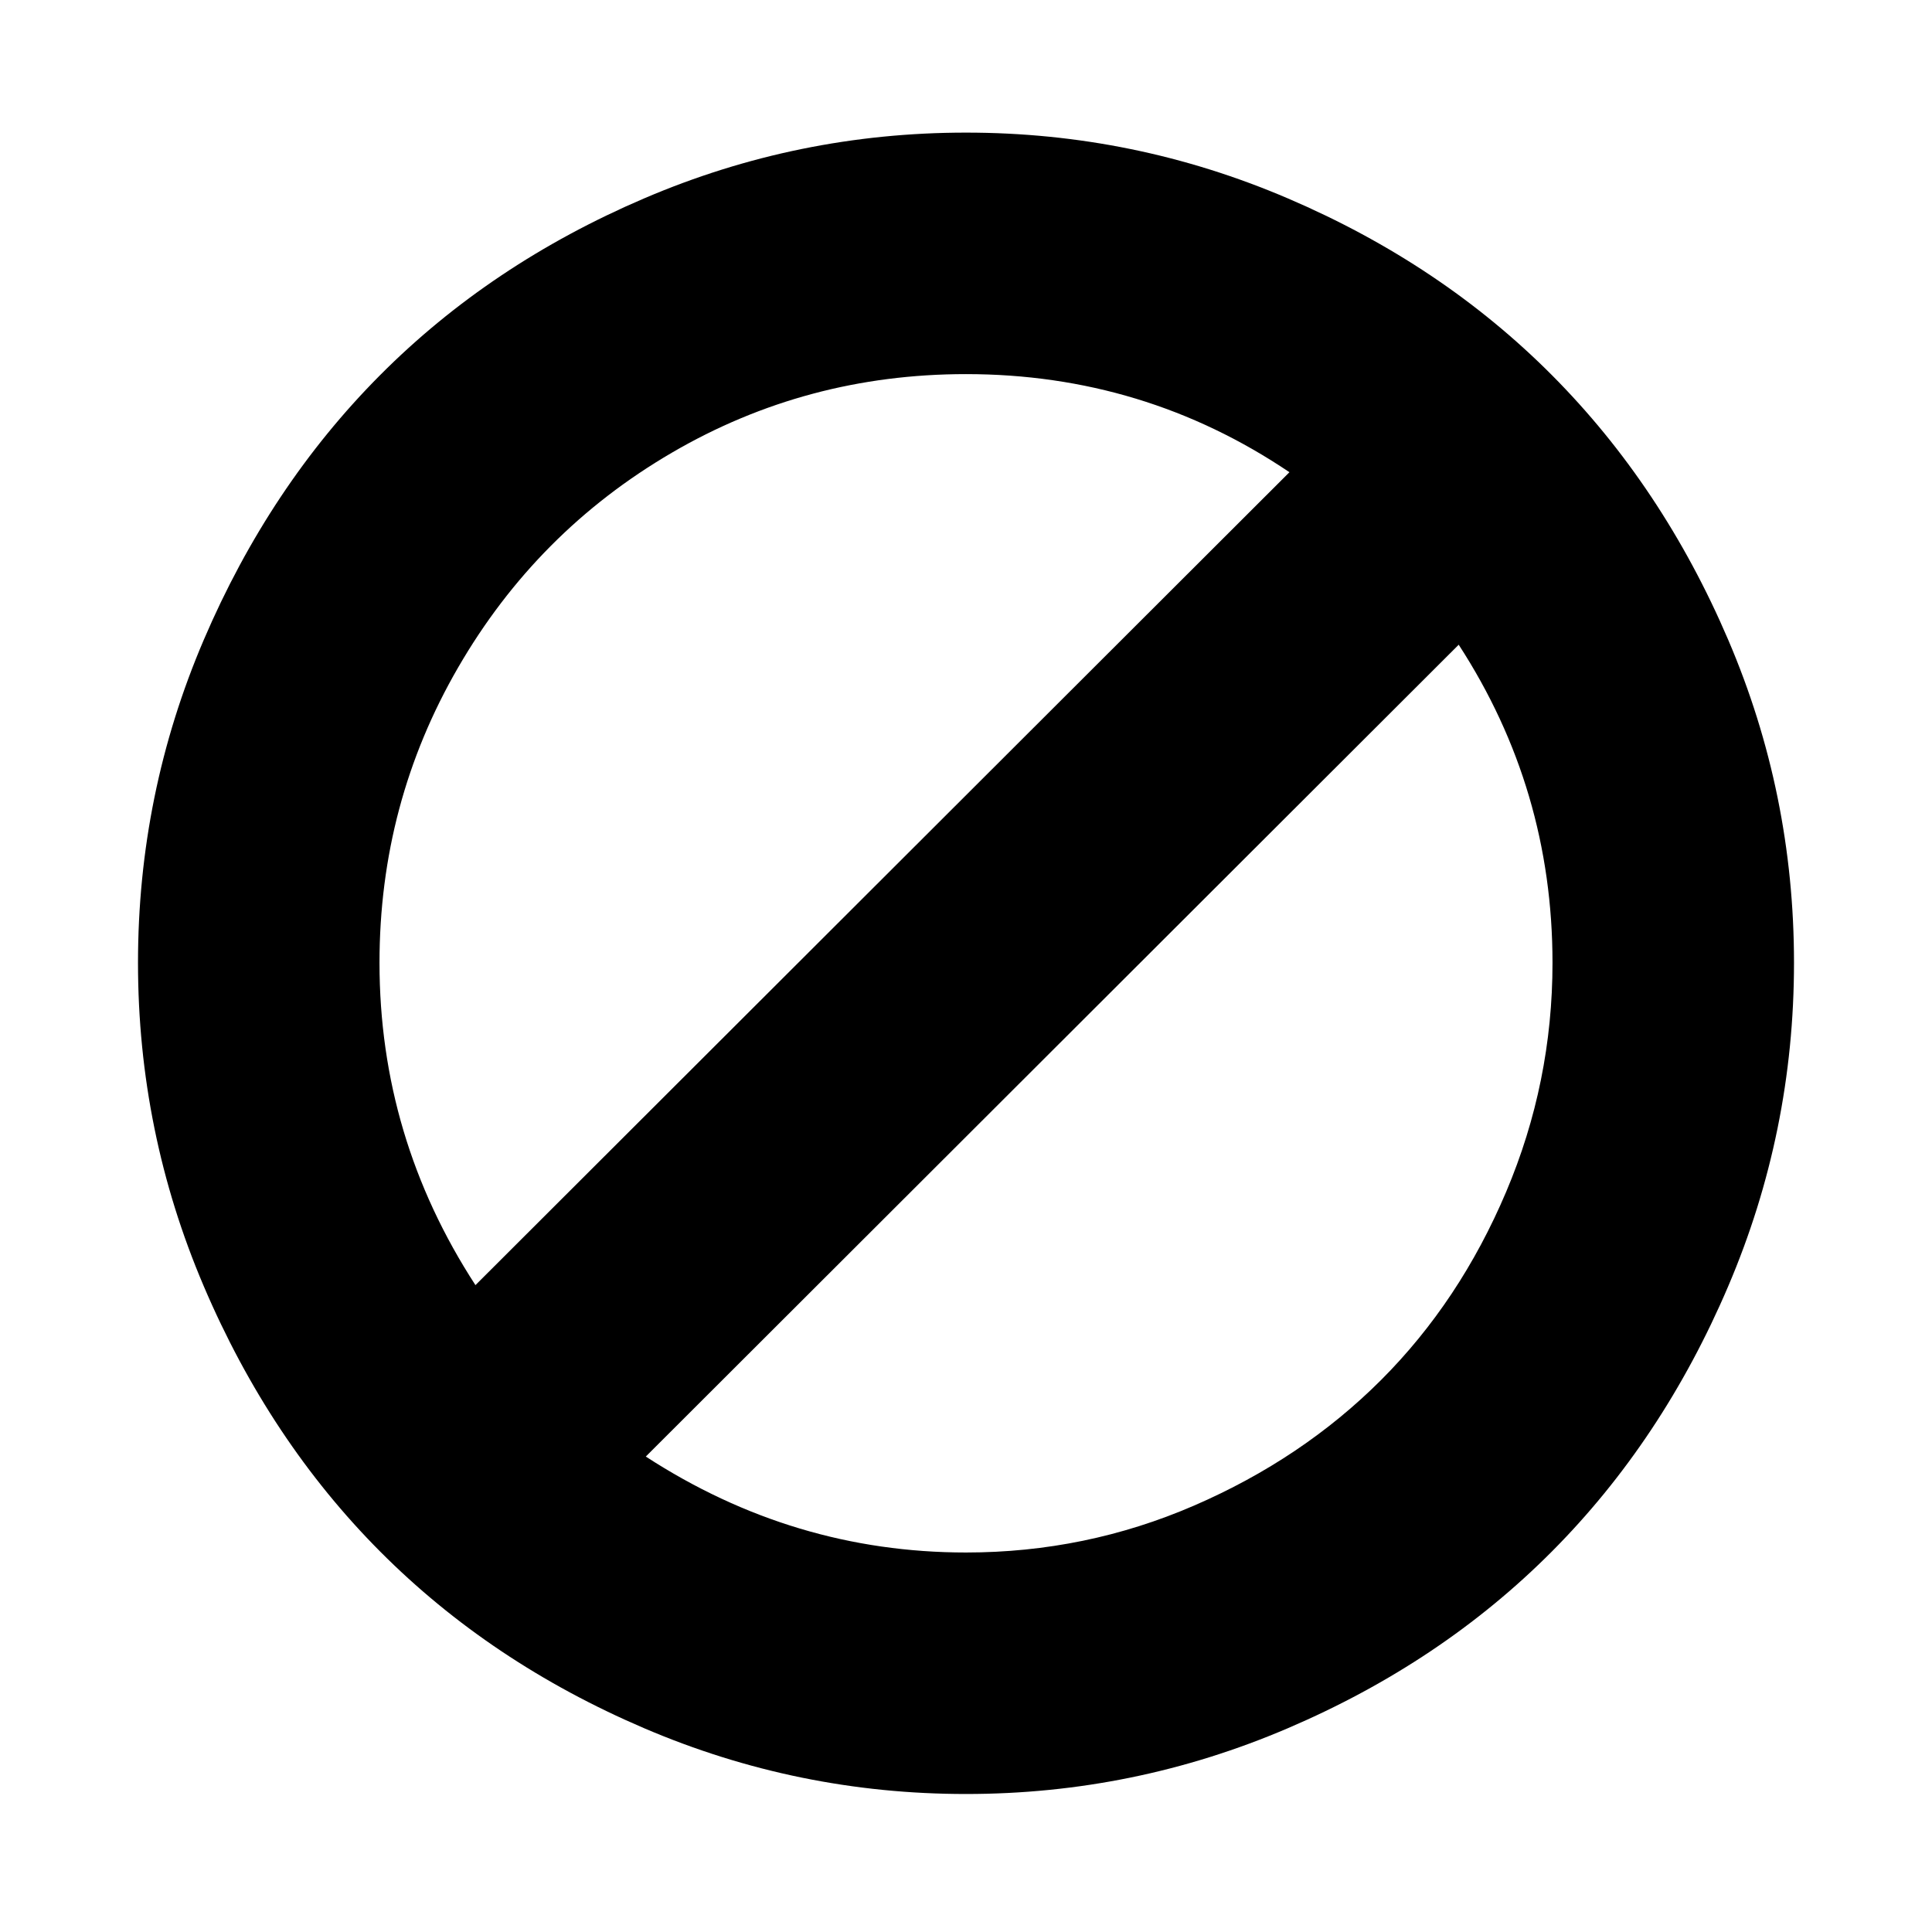
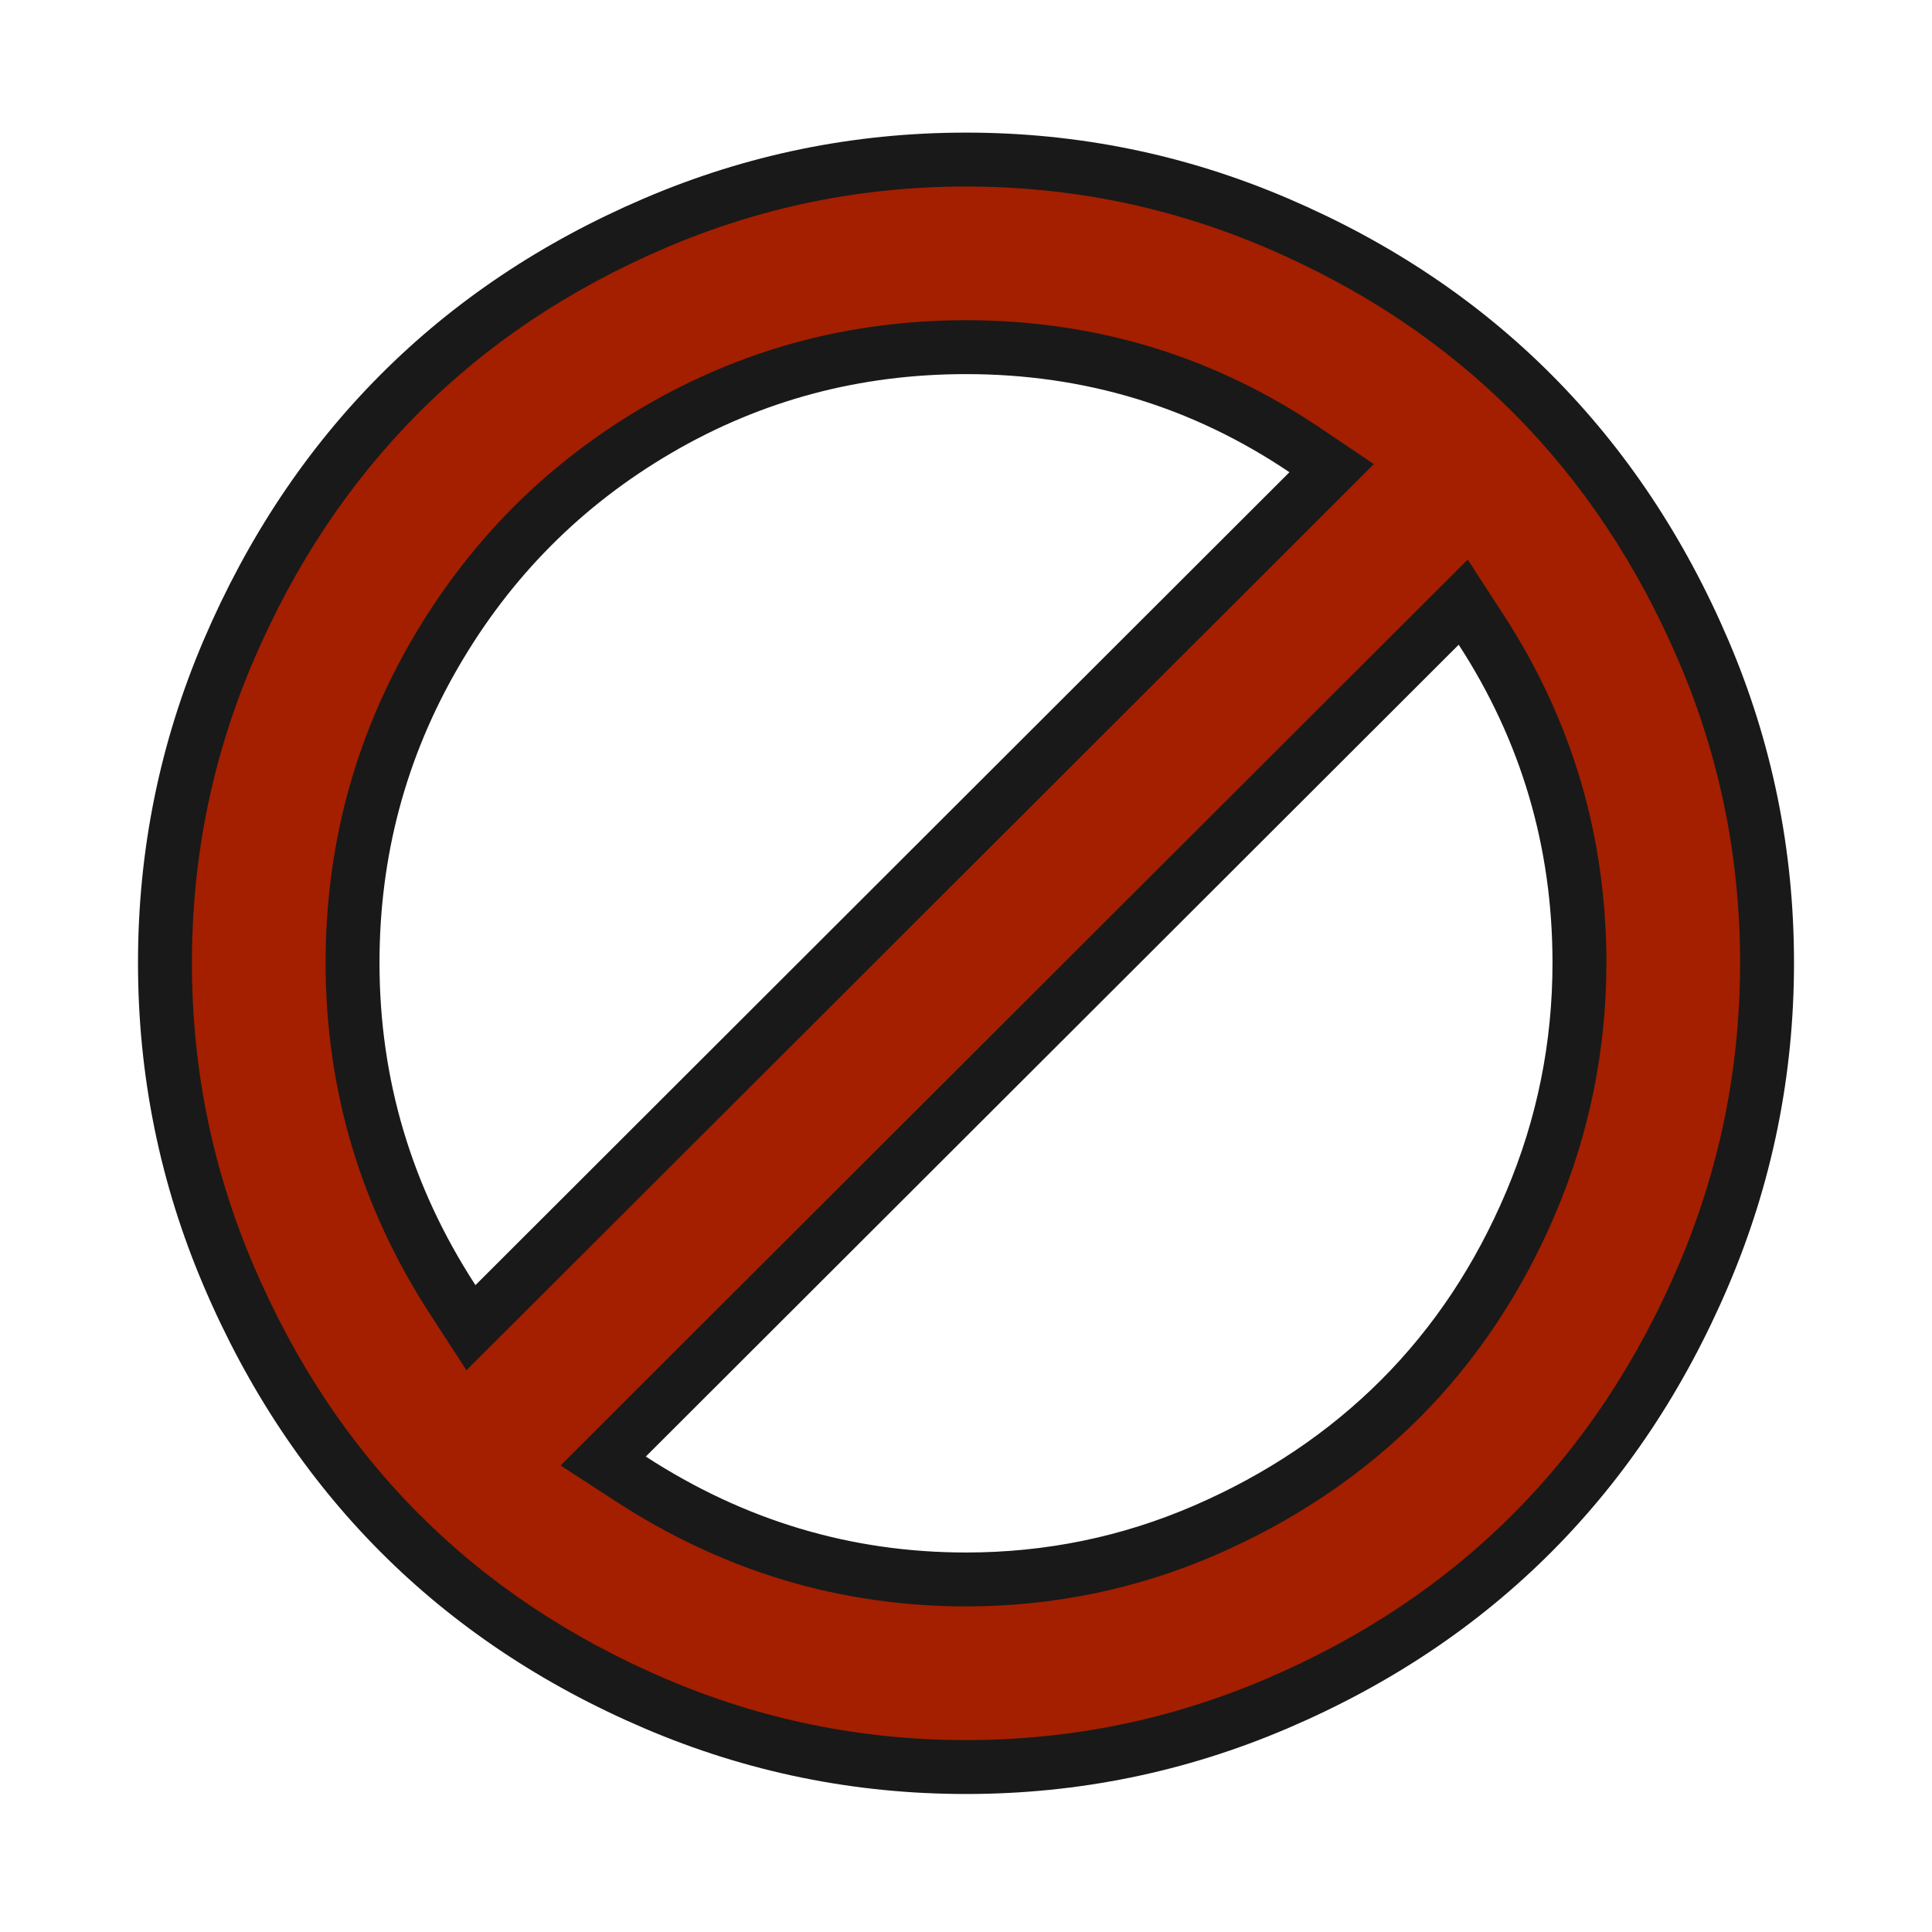
- <svg xmlns="http://www.w3.org/2000/svg" width="1792" height="1792" viewBox="0 0 1792 1792">
-   <path d="M1440 893q0-161-87-295l-754 753q137 89 297 89 111 0 211.5-43.5t173.5-116.5 116-174.5 43-212.5zm-999 299l755-754q-135-91-300-91-148 0-273 73t-198 199-73 274q0 162 89 299zm1223-299q0 157-61 300t-163.5 246-245 164-298.5 61-298.5-61-245-164-163.5-246-61-300 61-299.5 163.5-245.5 245-164 298.5-61 298.5 61 245 164 163.5 245.5 61 299.5z" />
+ <svg xmlns="http://www.w3.org/2000/svg" version="1.1" id="Layer_1" x="0px" y="0px" width="1792px" height="1792px" viewBox="0 0 1792 1792" enable-background="new 0 0 1792 1792" xml:space="preserve">
+   <g>
+     <path fill="#A31F00" d="M896,1639c-100.113,0-197.233-19.845-288.662-58.981c-91.598-39.21-171.375-92.588-237.118-158.652   c-65.766-66.085-119-146.219-158.226-238.174C172.849,1091.424,153,993.788,153,893c0-100.776,19.845-198.232,58.982-289.661   c39.226-91.636,92.464-171.61,158.238-237.704c65.743-66.064,145.521-119.442,237.118-158.652C698.769,167.844,795.889,148,896,148   c100.11,0,197.23,19.846,288.661,58.983c91.596,39.209,171.372,92.587,237.117,158.652   c65.772,66.094,119.013,146.068,158.238,237.704C1619.156,694.769,1639,792.225,1639,893c0,100.786-19.85,198.421-58.995,290.191   c-39.228,91.955-92.462,172.089-158.227,238.174c-65.745,66.065-145.521,119.443-237.116,158.652   C1093.234,1619.155,996.114,1639,896,1639z M559.479,1355.137l25.902,16.827C680.407,1433.698,784.914,1465,896,1465   c77.09,0,151.59-15.326,221.431-45.557c69.591-30.122,130.569-71.09,181.247-121.766c50.724-50.725,91.549-112.102,121.342-182.426   C1449.865,1044.8,1465,970.022,1465,893c0-111.743-30.629-215.576-91.032-308.613l-16.802-25.879L559.479,1355.137z M896,322   c-102.694,0-198.786,25.709-285.607,76.412c-86.733,50.652-156.387,120.653-207.023,208.057C352.694,693.932,327,790.336,327,893   c0,112.412,31.302,217.594,93.036,312.619l16.804,25.867l798.307-797.249l-25.173-16.968C1116.191,354.053,1010.554,322,896,322z" />
+     <path fill="#191919" d="M896,173c48.4,0,96.384,4.79,142.613,14.238c46.208,9.443,92.036,23.819,136.209,42.728   c44.442,19.024,86.283,41.596,124.363,67.085c37.904,25.374,73.188,54.382,104.872,86.219   c31.713,31.868,60.631,67.303,85.951,105.322c25.435,38.189,47.983,80.106,67.023,124.585   c18.905,44.164,33.278,90.063,42.723,136.428C1609.207,796.01,1614,844.257,1614,893c0,48.75-4.795,97.043-14.248,143.537   c-9.446,46.461-23.828,92.504-42.742,136.846c-19.042,44.638-41.594,86.675-67.026,124.941   c-25.312,38.086-54.223,73.551-85.925,105.406c-31.684,31.839-66.968,60.847-104.872,86.22   c-38.08,25.49-79.921,48.062-124.363,67.084c-44.173,18.909-90,33.285-136.209,42.729C992.384,1609.211,944.403,1614,896,1614   s-96.385-4.789-142.614-14.236c-46.208-9.443-92.036-23.819-136.209-42.729c-44.442-19.022-86.284-41.594-124.363-67.084   c-37.905-25.373-73.188-54.382-104.872-86.22c-31.702-31.855-60.61-67.32-85.925-105.406   c-25.434-38.268-47.984-80.305-67.026-124.941c-18.914-44.343-33.296-90.384-42.742-136.846C182.794,990.044,178,941.75,178,893   c0-48.743,4.792-96.989,14.244-143.396c9.442-46.364,23.815-92.265,42.722-136.428c19.04-44.479,41.589-86.396,67.023-124.585   c25.319-38.02,54.238-73.454,85.951-105.321c31.684-31.838,66.967-60.846,104.872-86.219c38.08-25.49,79.921-48.062,124.363-67.086   c44.174-18.908,90.001-33.284,136.209-42.728C799.616,177.79,847.599,173,896,173 M432.68,1270.972l43.651-43.594l755.001-754   l42.959-42.903l-50.345-33.937c-48.928-32.98-101.392-58.092-155.934-74.636C1013.537,305.38,955.663,297,896,297   c-53.463,0-105.668,6.712-155.168,19.947c-49.596,13.262-97.725,33.407-143.048,59.876   c-45.208,26.402-86.333,58.082-122.229,94.161c-35.878,36.061-67.444,77.427-93.819,122.951   c-26.434,45.626-46.554,93.971-59.801,143.693C308.707,787.279,302,839.553,302,893c0,58.581,8.185,115.782,24.328,170.016   c16.131,54.191,40.604,106.754,72.742,156.225L432.68,1270.972 M896,1490c80.525,0,158.366-16.02,231.36-47.612   c72.494-31.379,136.08-74.118,188.994-127.031c53.008-53.008,95.63-117.051,126.684-190.353   C1474.199,1051.448,1490,973.39,1490,893c0-58.205-8.006-114.86-23.793-168.393c-15.798-53.568-39.776-105.326-71.271-153.834   l-33.604-51.758l-43.664,43.605l-754,753l-43.712,43.653l51.805,33.654c49.443,32.122,101.808,56.587,155.636,72.717   C781.324,1481.806,838.052,1490,896,1490 M896,123c-104,0-203.5,20.334-298.5,61c-95,40.667-176.667,95.334-245,164   C284.166,416.668,229.666,498.5,189,593.5c-40.667,95-61,194.834-61,299.5c0,104.668,20.333,204.668,61,300   c40.666,95.334,95.166,177.334,163.5,246c68.333,68.668,150,123.334,245,164c95,40.668,194.5,61,298.5,61s203.5-20.332,298.5-61   c95-40.666,176.666-95.332,245-164c68.332-68.666,122.832-150.666,163.5-246c40.666-95.332,61-195.332,61-300   c0-104.666-20.334-204.5-61-299.5c-40.668-95-95.168-176.832-163.5-245.5c-68.334-68.666-150-123.333-245-164   C1099.5,143.334,1000,123,896,123L896,123z M441,1192c-59.334-91.332-89-191-89-299c0-98.666,24.333-190,73-274   c48.666-84,114.666-150.332,198-199c83.332-48.666,174.332-73,273-73c110,0,210,30.334,300,91L441,1192L441,1192z M896,1440   c-106.668,0-205.668-29.666-297-89l754-753c58,89.334,87,187.668,87,295c0,74-14.334,144.834-43,212.5   c-28.668,67.668-67.334,125.834-116,174.5c-48.668,48.668-106.5,87.5-173.5,116.5S970,1440,896,1440L896,1440z" />
+   </g>
</svg>
